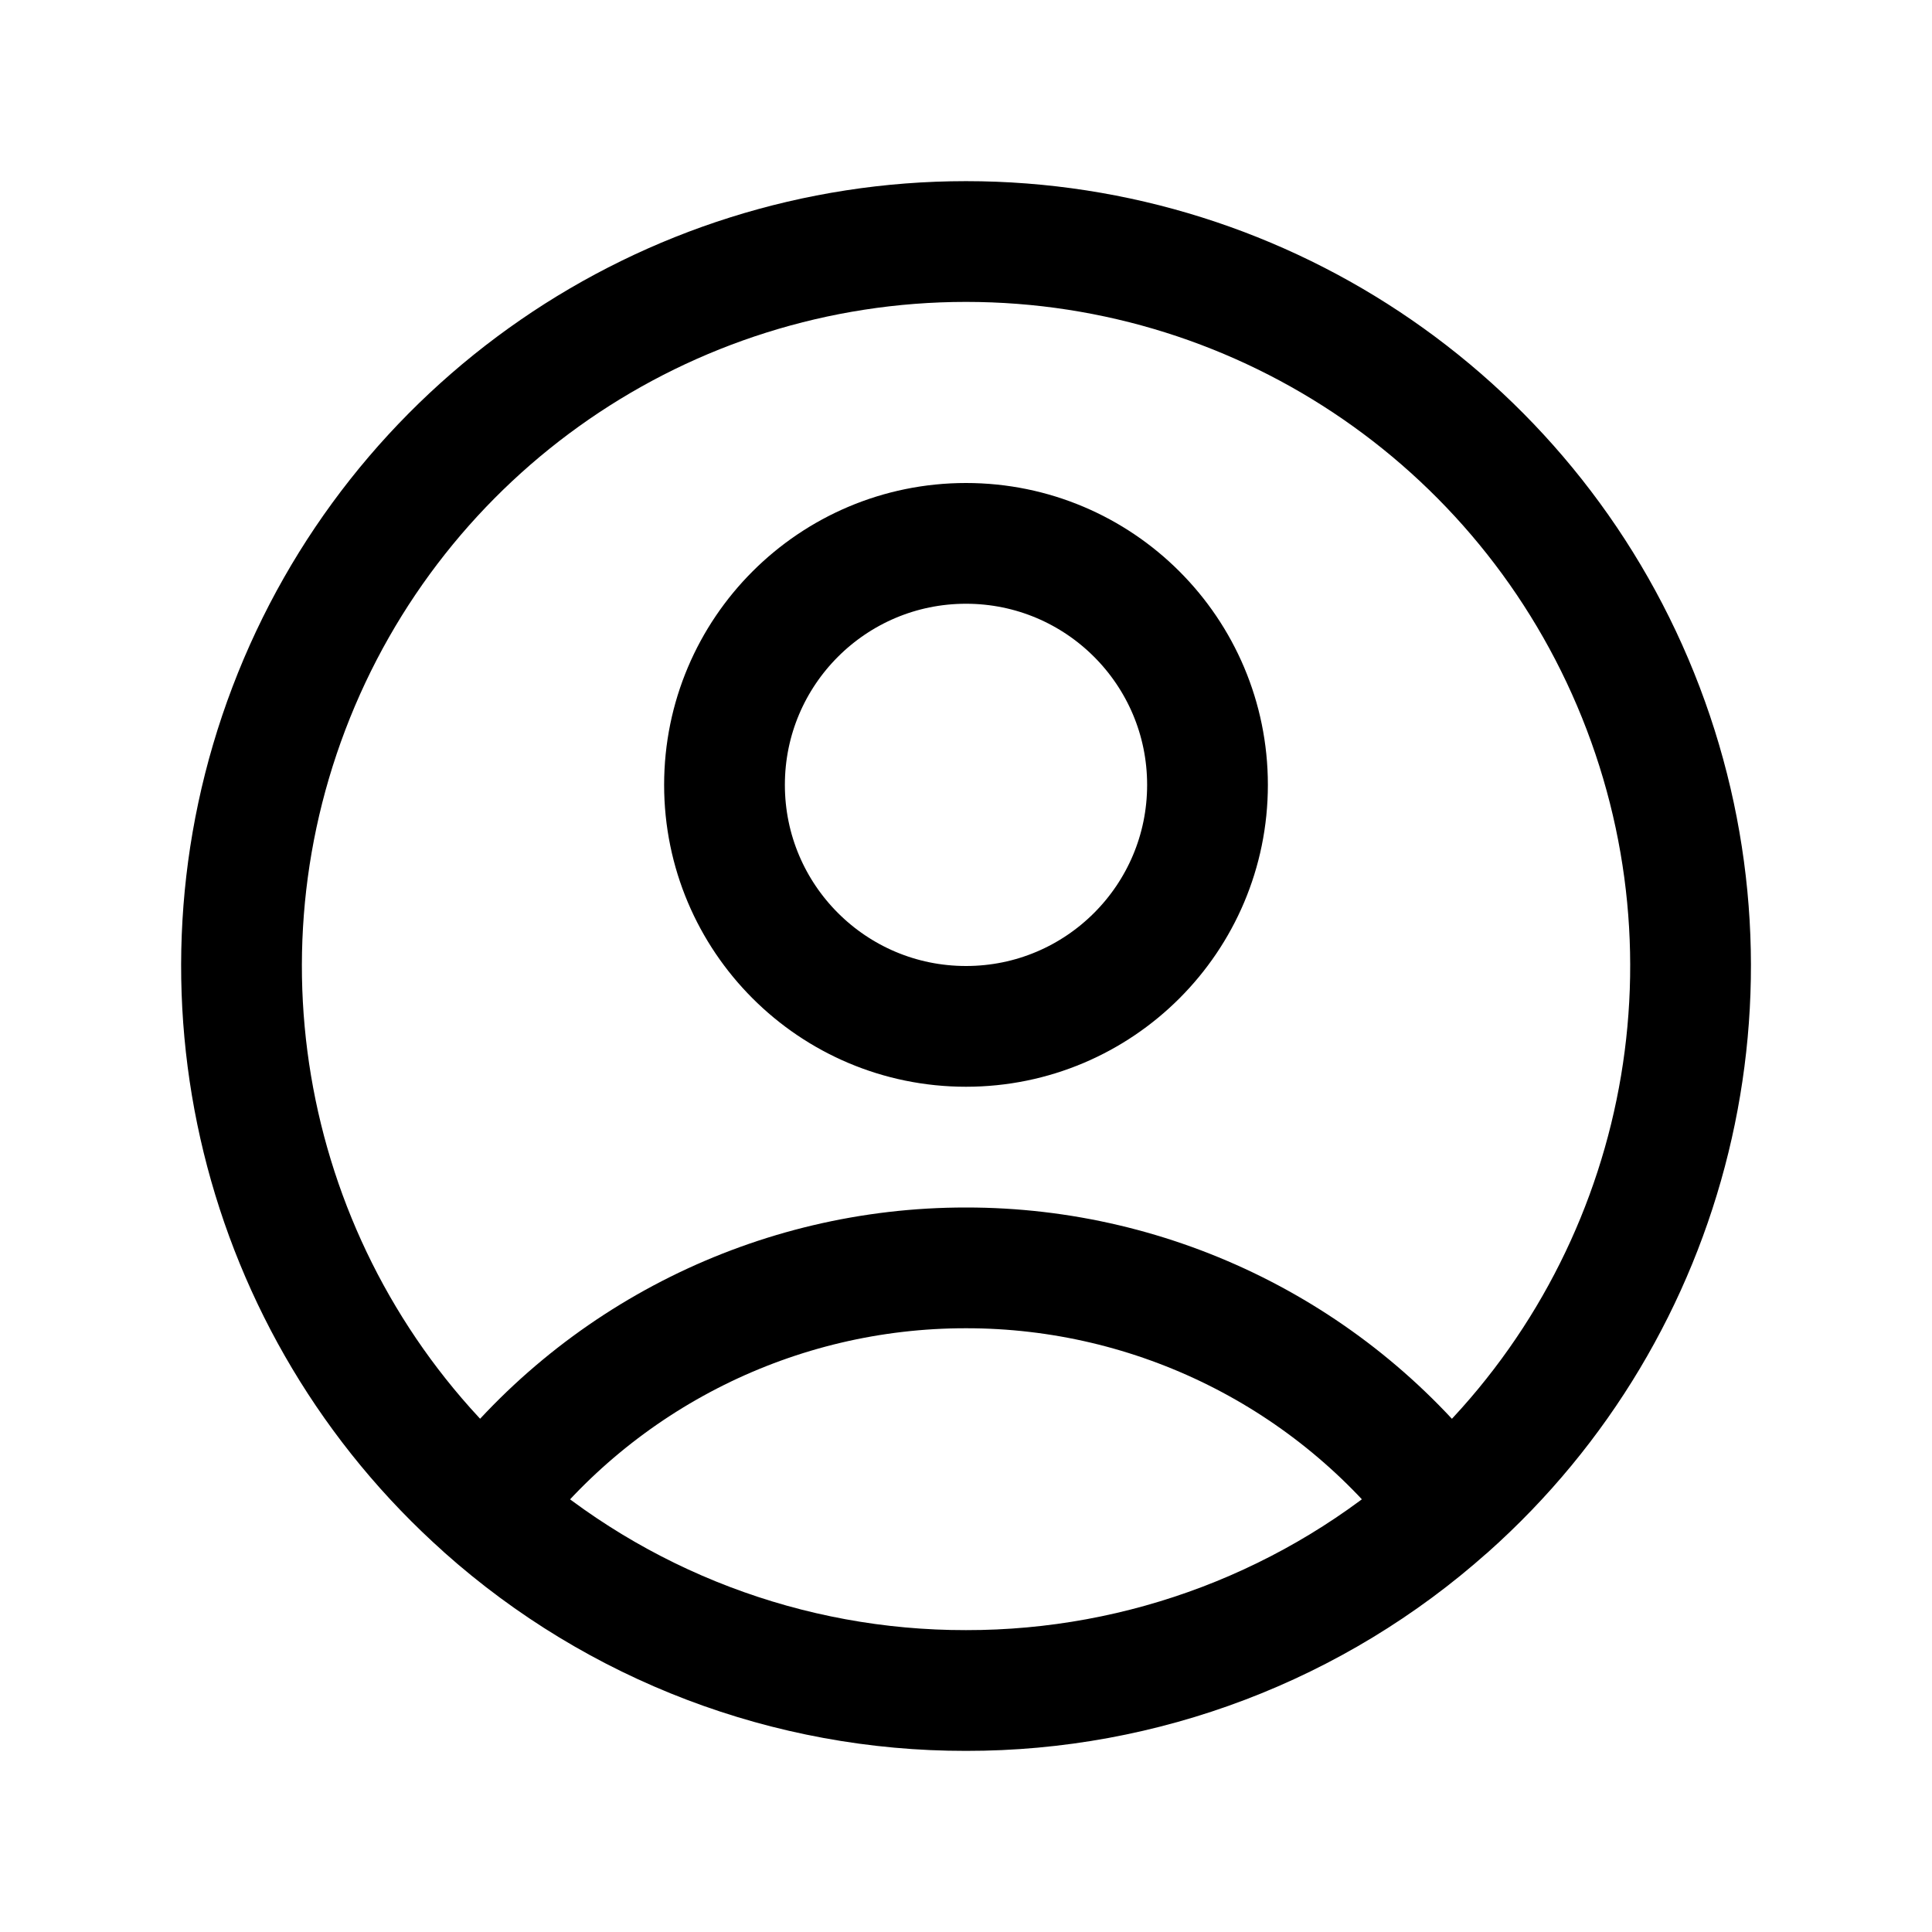
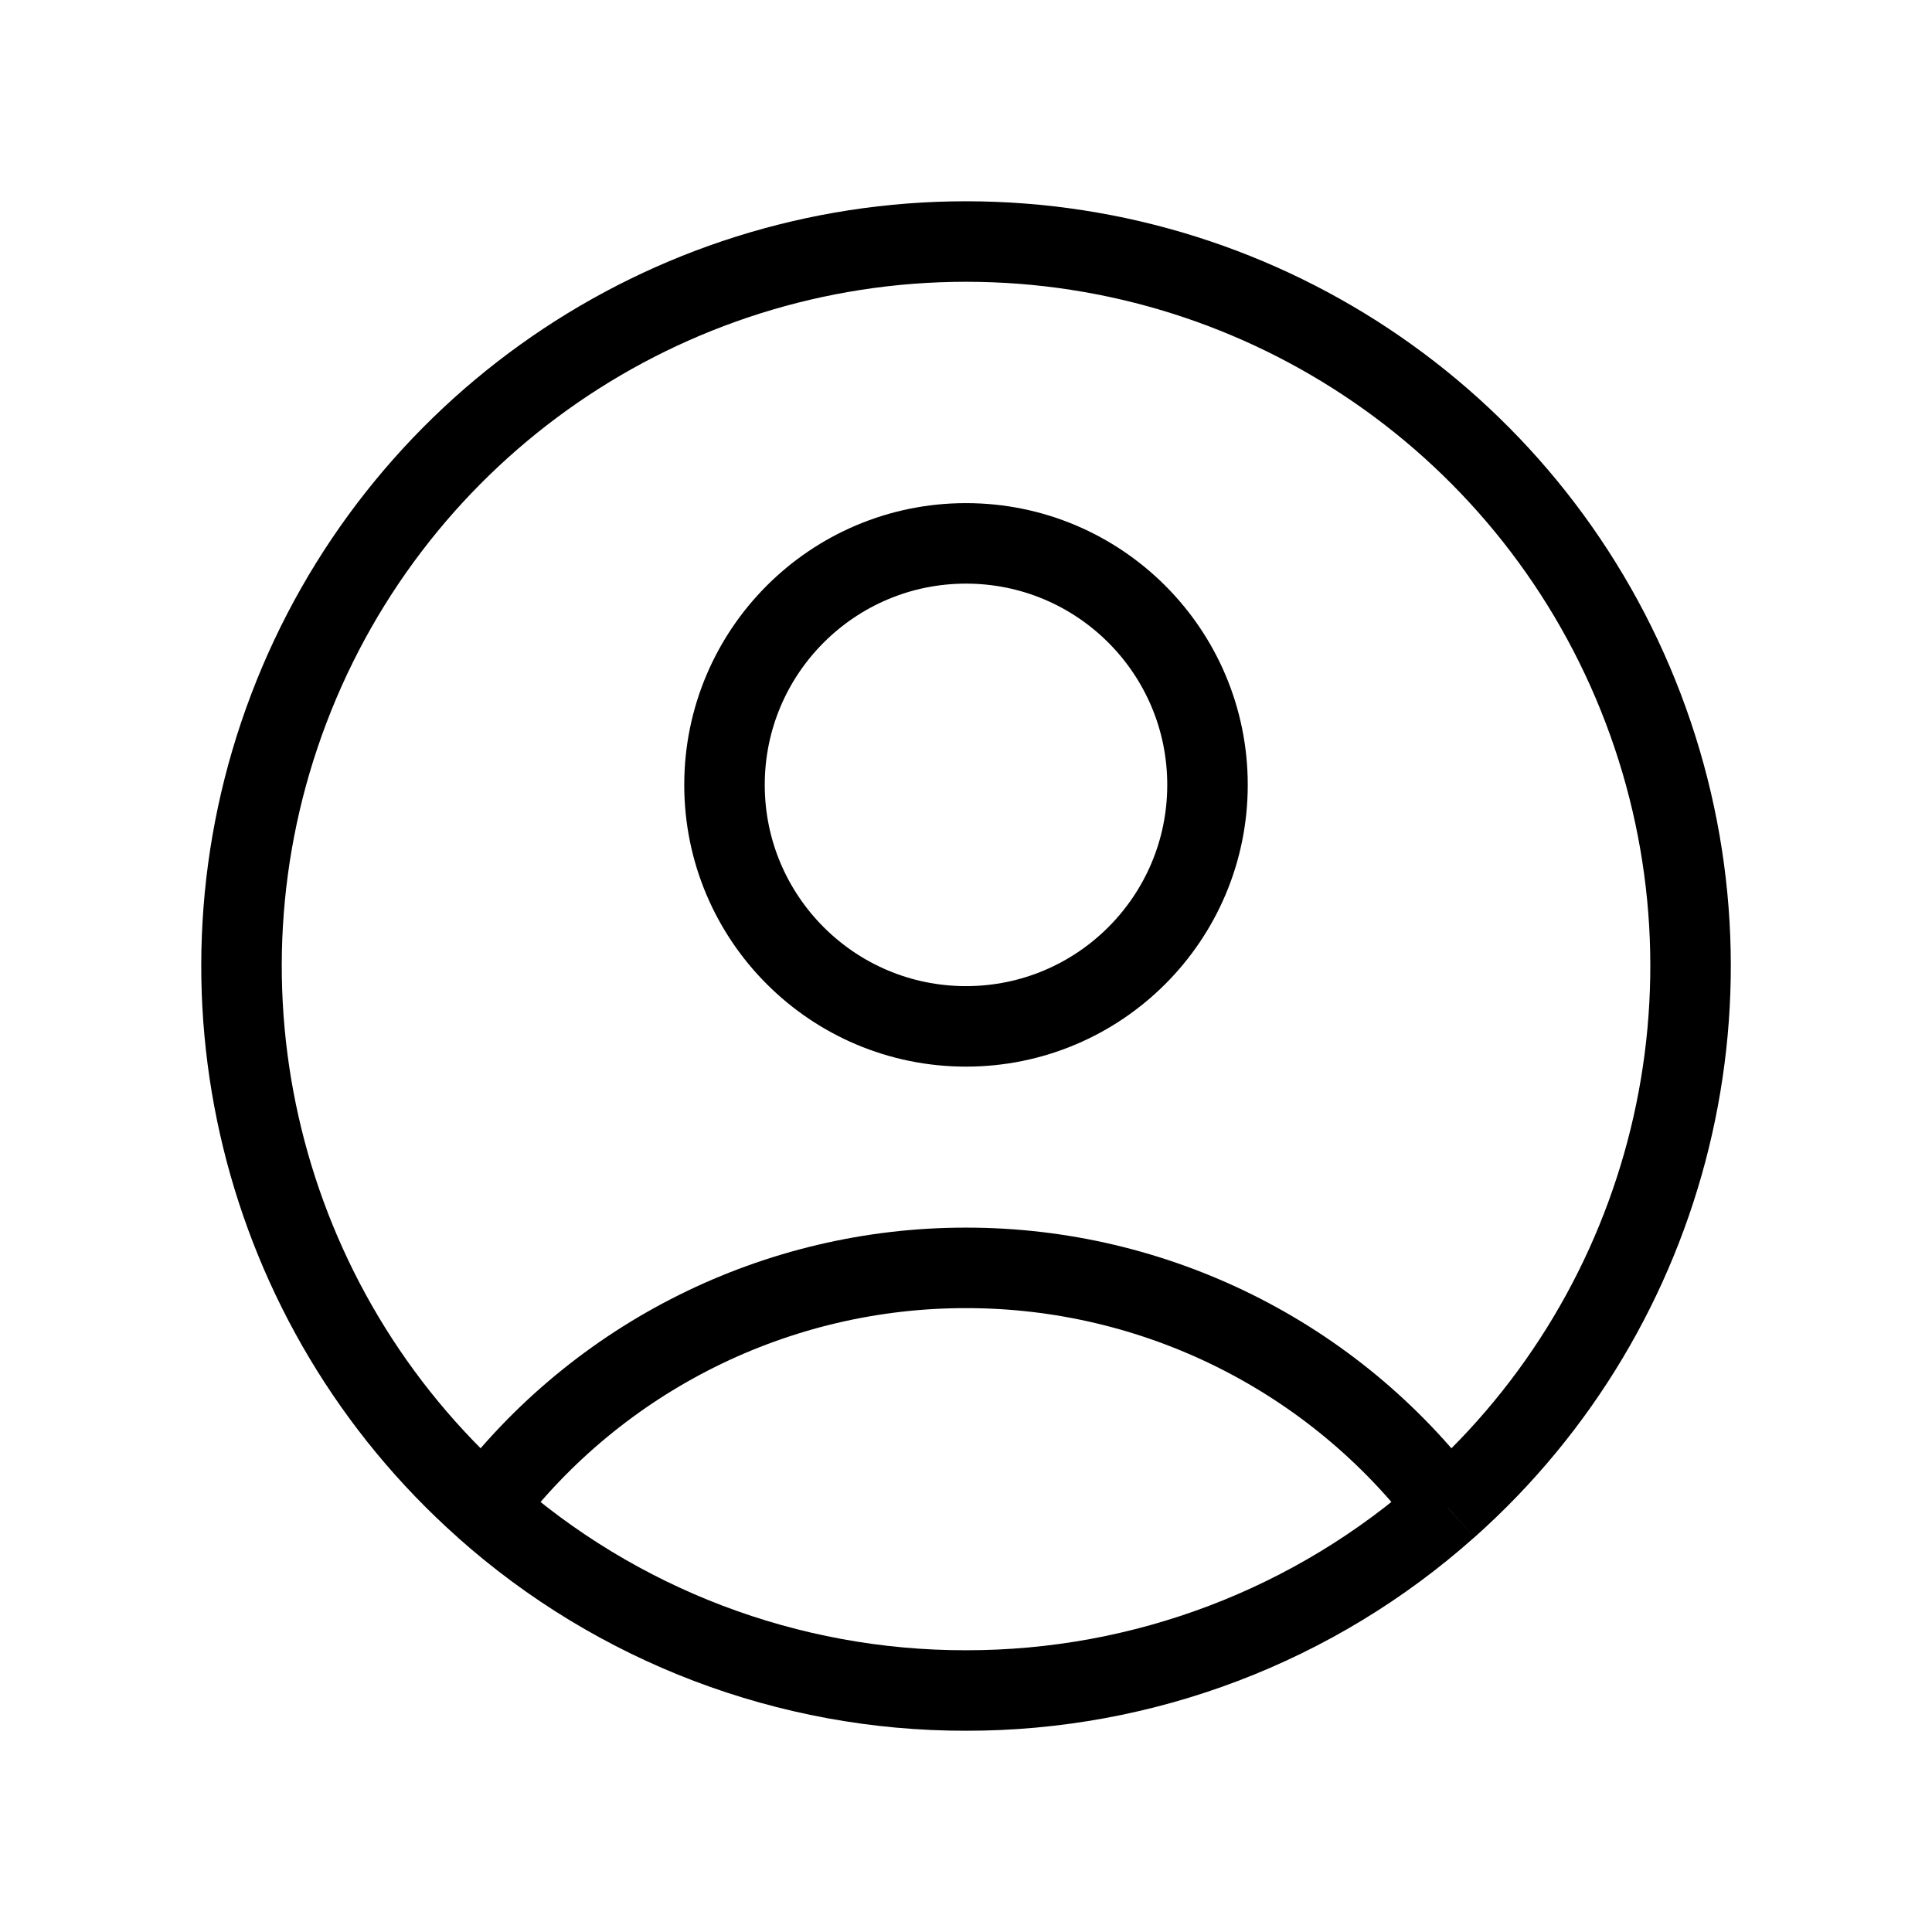
<svg xmlns="http://www.w3.org/2000/svg" width="1em" height="1em" viewBox="0 0 24 24">
-   <path fill="none" stroke="currentColor" stroke-linecap="round" stroke-linejoin="round" stroke-width="1.5" d="M17.982 18.725A7.49 7.49 0 0 0 12 15.75a7.49 7.49 0 0 0-5.982 2.975m11.964 0a9 9 0 1 0-11.963 0m11.962 0A8.97 8.97 0 0 1 12 21a8.97 8.97 0 0 1-5.982-2.275M15 9.75a3 3 0 1 1-6 0a3 3 0 0 1 6 0" />
+   <path fill="none" stroke="currentColor" strokeLinecap="round" strokeLinejoin="round" strokeWidth="1.5" d="M17.982 18.725A7.49 7.49 0 0 0 12 15.75a7.49 7.49 0 0 0-5.982 2.975m11.964 0a9 9 0 1 0-11.963 0m11.962 0A8.97 8.97 0 0 1 12 21a8.97 8.97 0 0 1-5.982-2.275M15 9.75a3 3 0 1 1-6 0a3 3 0 0 1 6 0" />
</svg>
